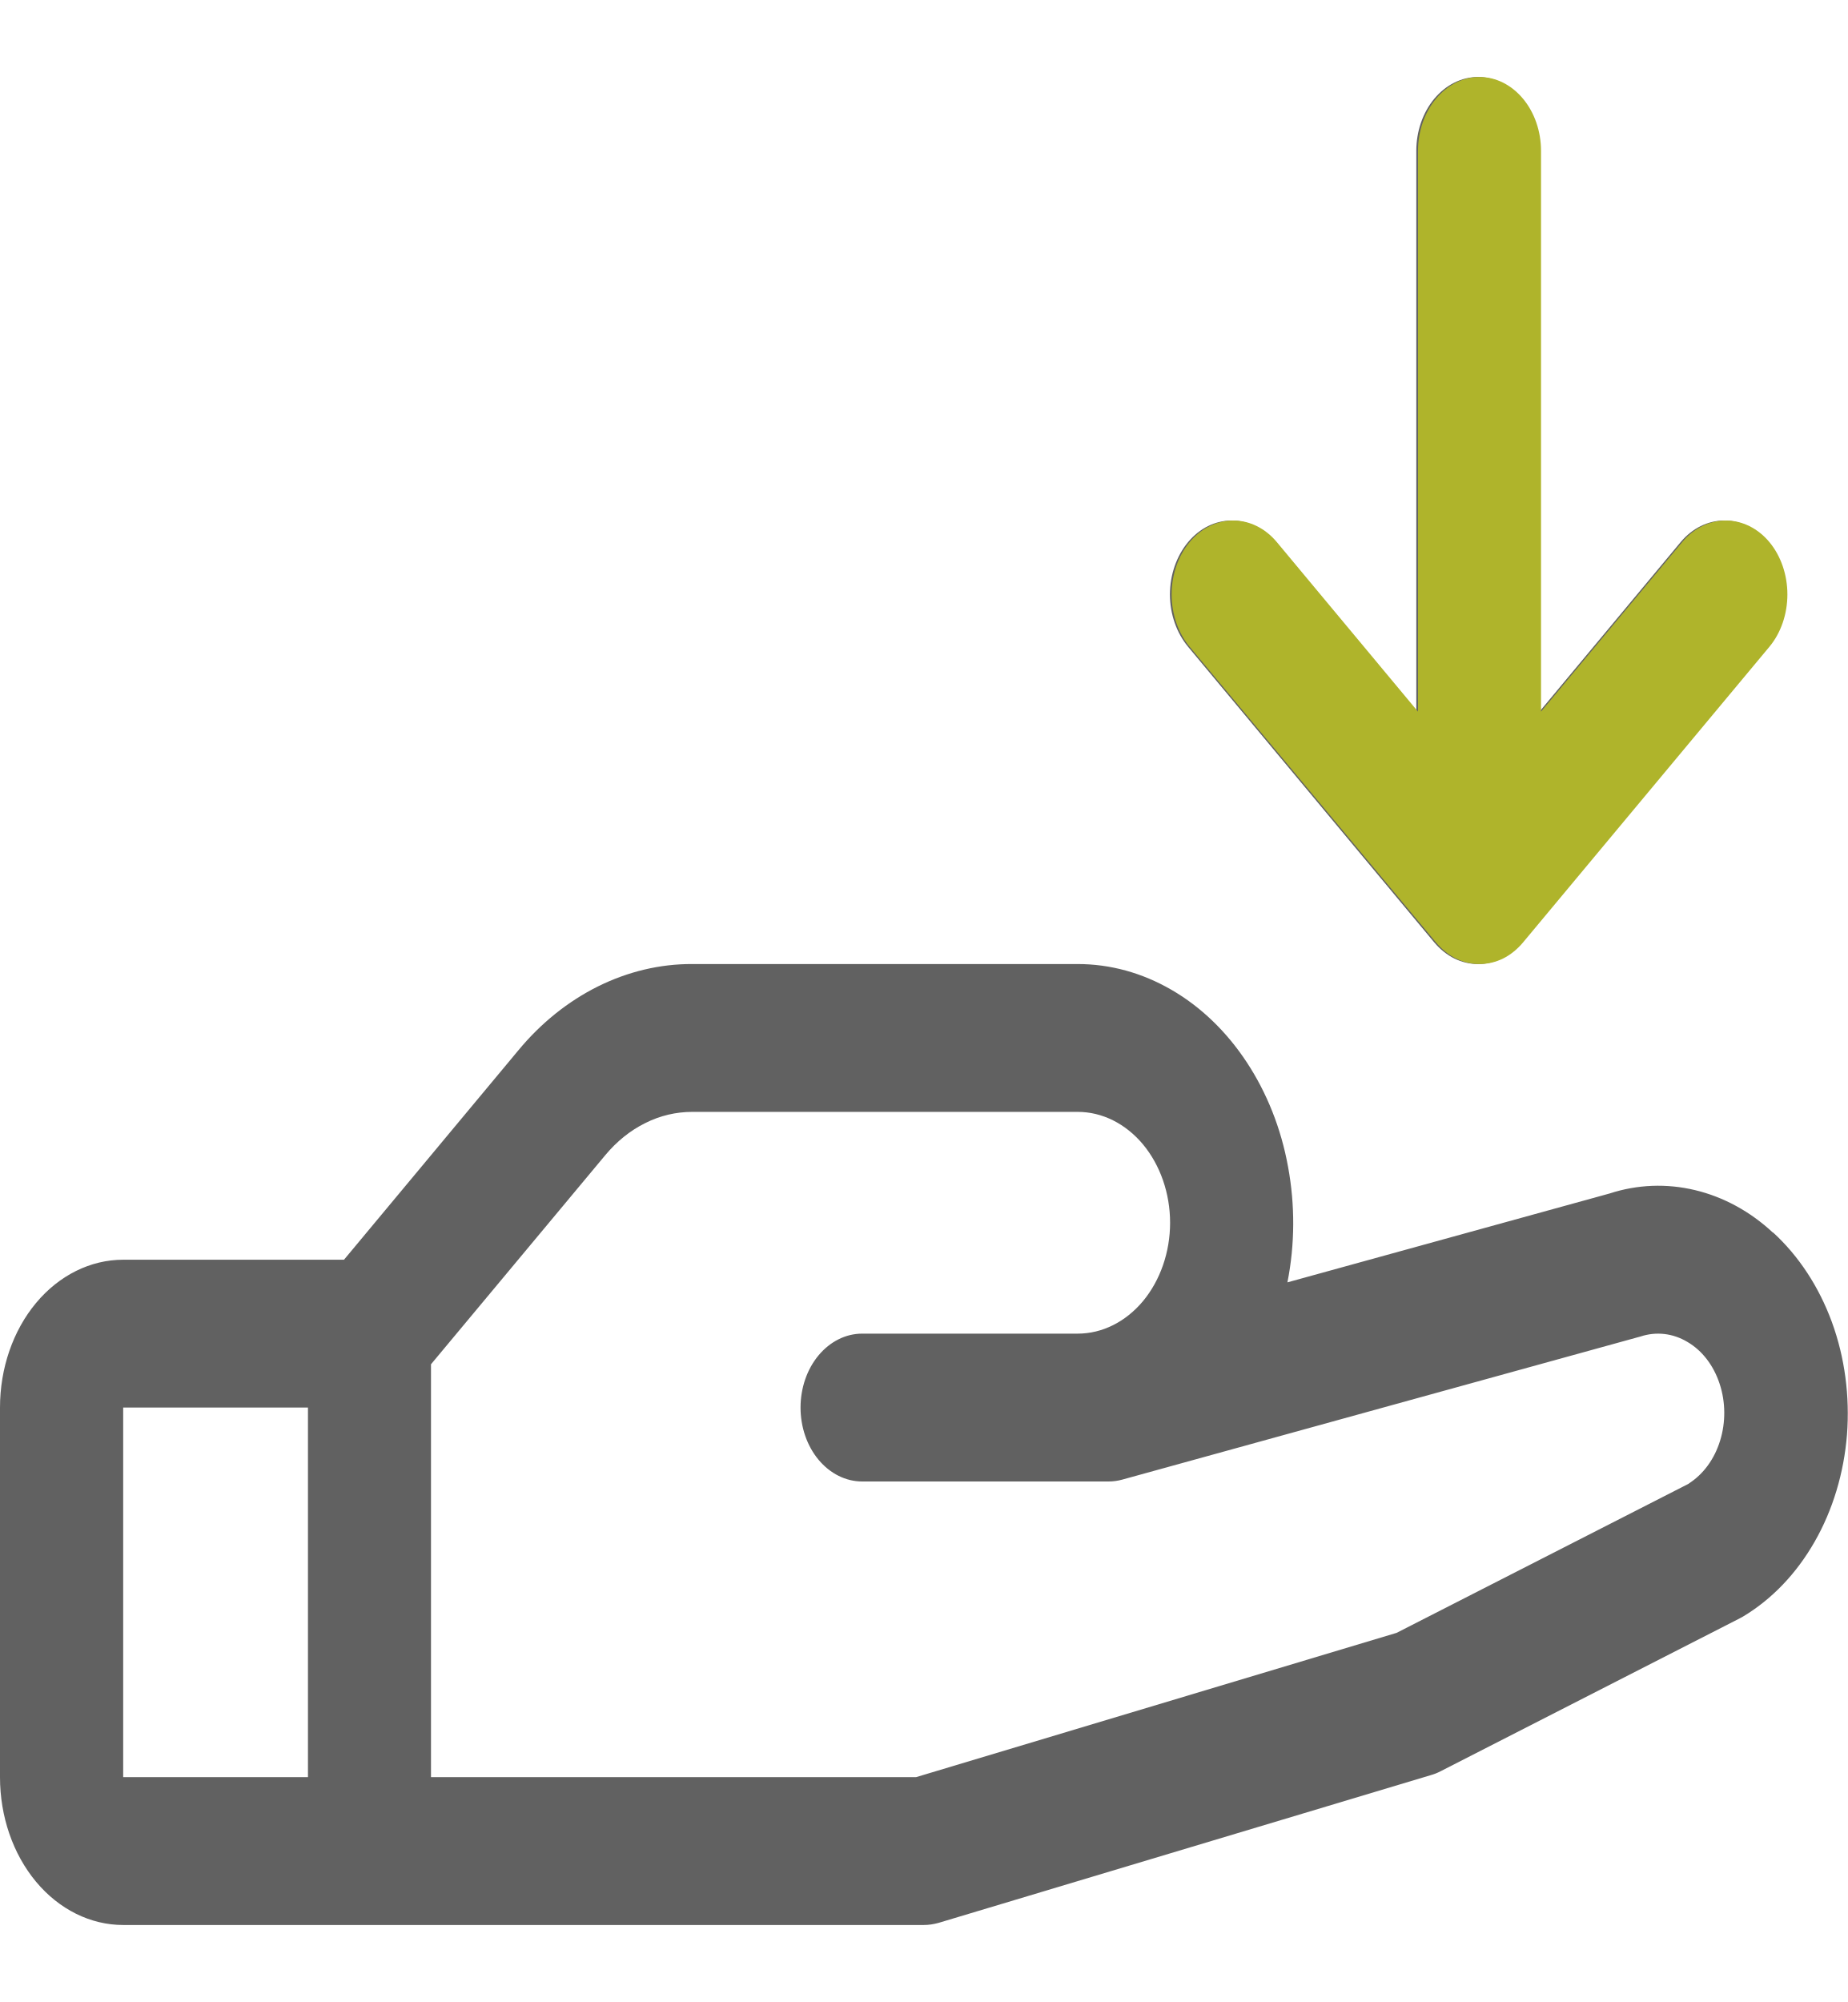
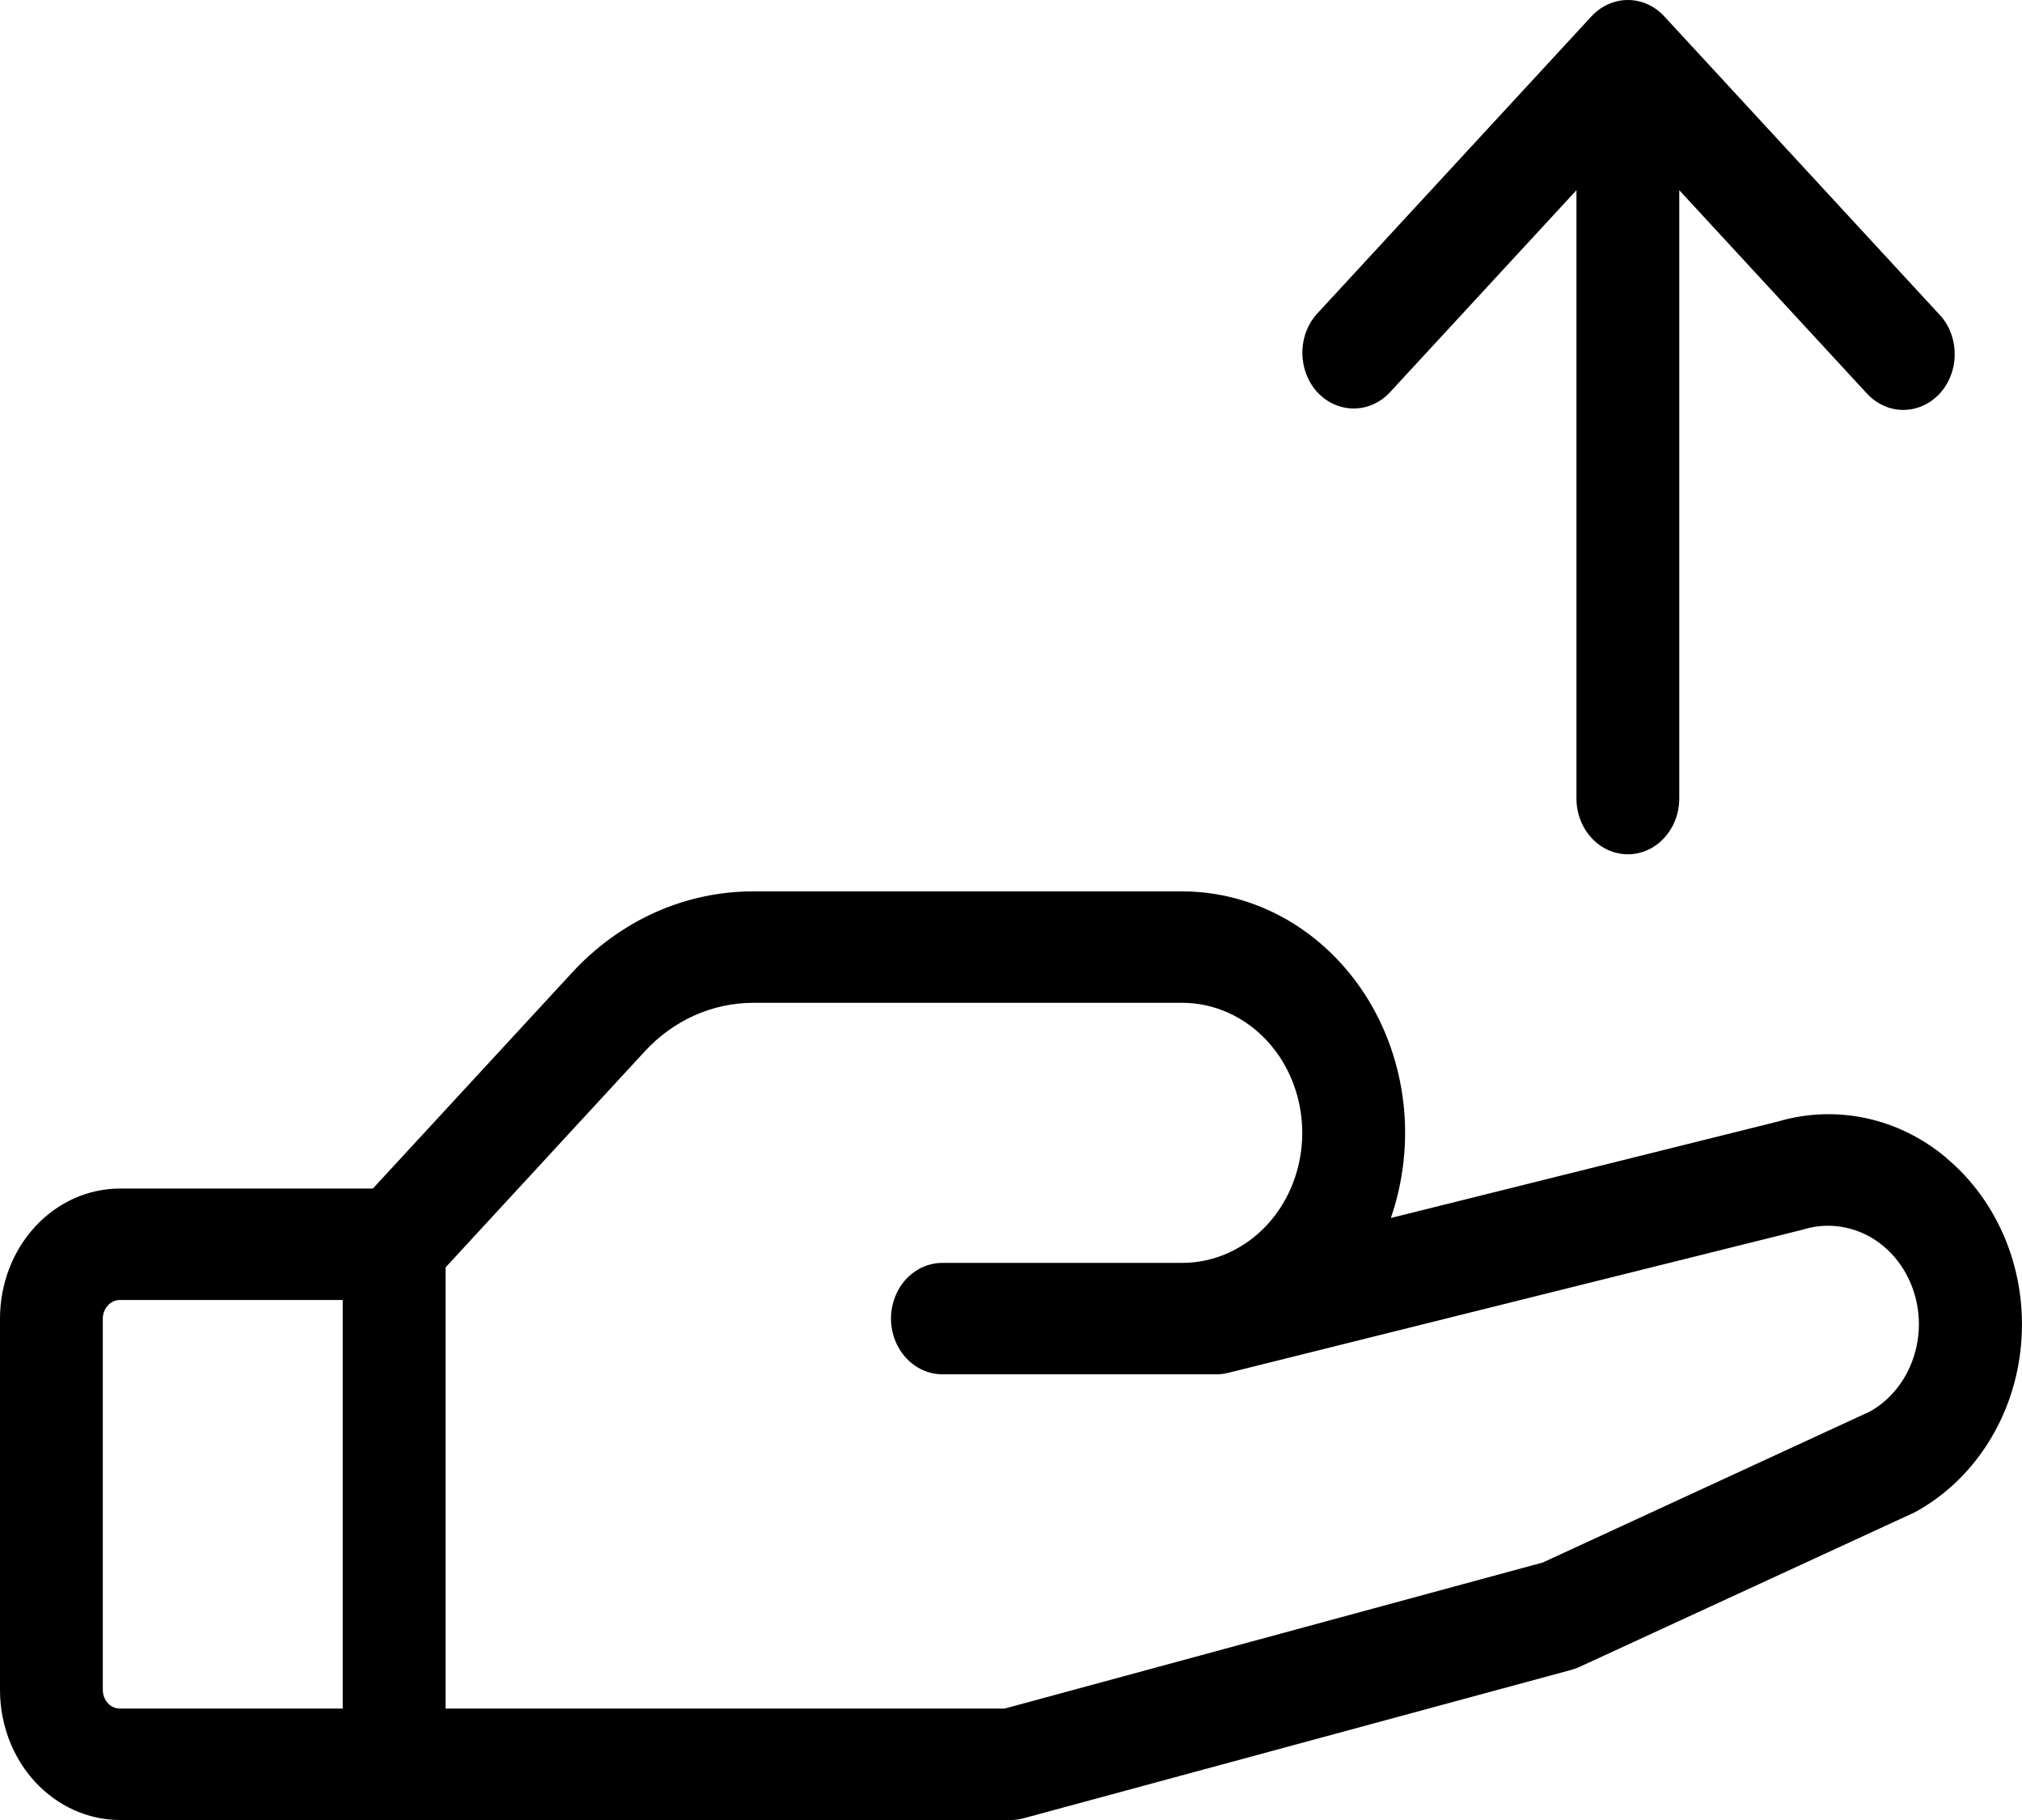
- <svg xmlns="http://www.w3.org/2000/svg" width="12" height="13" viewBox="0 0 12 13" fill="none">
-   <path d="M11.514 8.004C11.366 7.866 11.192 7.772 11.008 7.728C10.824 7.684 10.634 7.691 10.453 7.75L8.361 8.327C8.41 8.08 8.411 7.824 8.365 7.576C8.32 7.328 8.228 7.097 8.097 6.898C7.966 6.699 7.799 6.538 7.609 6.428C7.418 6.317 7.21 6.26 6.999 6.26H4.496C4.286 6.259 4.078 6.309 3.884 6.405C3.689 6.502 3.513 6.643 3.365 6.822L2.234 8.18H0.8C0.588 8.18 0.384 8.281 0.234 8.461C0.084 8.641 0 8.885 0 9.14V11.54C0 11.795 0.084 12.039 0.234 12.219C0.384 12.399 0.588 12.5 0.8 12.5H5.999C6.032 12.5 6.064 12.495 6.096 12.486L9.295 11.526C9.316 11.52 9.336 11.512 9.355 11.502L11.298 10.509L11.32 10.497C11.507 10.385 11.667 10.218 11.785 10.011C11.903 9.805 11.975 9.565 11.995 9.316C12.014 9.066 11.981 8.815 11.897 8.585C11.813 8.356 11.682 8.156 11.516 8.004H11.514ZM0.8 9.14H2V11.54H0.8V9.14ZM10.97 9.633L9.07 10.603L5.949 11.54H2.799V8.859L3.931 7.501C4.005 7.412 4.093 7.341 4.19 7.293C4.287 7.244 4.391 7.22 4.496 7.22H6.999C7.158 7.22 7.31 7.296 7.423 7.431C7.535 7.566 7.599 7.749 7.599 7.94C7.599 8.131 7.535 8.314 7.423 8.449C7.31 8.584 7.158 8.66 6.999 8.66H5.599C5.493 8.66 5.391 8.711 5.316 8.801C5.241 8.891 5.199 9.013 5.199 9.14C5.199 9.267 5.241 9.389 5.316 9.479C5.391 9.569 5.493 9.62 5.599 9.62H7.199C7.229 9.62 7.259 9.616 7.288 9.608L10.638 8.683L10.653 8.679C10.755 8.645 10.864 8.657 10.959 8.714C11.055 8.77 11.129 8.867 11.168 8.986C11.207 9.104 11.208 9.236 11.171 9.355C11.134 9.475 11.062 9.573 10.968 9.633H10.97ZM7.716 4.2C7.641 4.11 7.598 3.987 7.598 3.86C7.598 3.733 7.641 3.61 7.716 3.52C7.791 3.43 7.892 3.38 7.999 3.38C8.105 3.38 8.206 3.43 8.281 3.52L9.198 4.621V0.98C9.198 0.853 9.24 0.731 9.315 0.641C9.39 0.551 9.492 0.5 9.598 0.5C9.704 0.5 9.806 0.551 9.881 0.641C9.956 0.731 9.998 0.853 9.998 0.98V4.621L10.915 3.52C10.99 3.43 11.092 3.38 11.198 3.38C11.304 3.38 11.406 3.43 11.481 3.52C11.556 3.61 11.598 3.733 11.598 3.86C11.598 3.987 11.556 4.11 11.481 4.2L9.881 6.12C9.844 6.164 9.8 6.2 9.751 6.224C9.703 6.248 9.651 6.26 9.598 6.26C9.546 6.26 9.494 6.248 9.445 6.224C9.397 6.2 9.352 6.164 9.315 6.12L7.716 4.2Z" fill="#616161" />
-   <path fill-rule="evenodd" clip-rule="evenodd" d="M7.609 3.86C7.609 3.987 7.651 4.11 7.726 4.2L9.326 6.12C9.363 6.164 9.407 6.2 9.455 6.224C9.504 6.248 9.556 6.26 9.608 6.26C9.661 6.26 9.713 6.248 9.762 6.224C9.81 6.2 9.854 6.164 9.891 6.12L11.491 4.2C11.566 4.11 11.608 3.987 11.608 3.86C11.608 3.733 11.566 3.61 11.491 3.52C11.416 3.43 11.314 3.38 11.208 3.38C11.102 3.38 11 3.43 10.925 3.52L10.008 4.621V0.98C10.008 0.853 9.966 0.731 9.891 0.641C9.816 0.551 9.715 0.5 9.608 0.5C9.502 0.5 9.401 0.551 9.326 0.641C9.251 0.731 9.209 0.853 9.209 0.98V4.621L8.292 3.52C8.217 3.43 8.115 3.38 8.009 3.38C7.903 3.38 7.801 3.43 7.726 3.52C7.651 3.61 7.609 3.733 7.609 3.86Z" fill="#AFB42B" />
+ <svg xmlns="http://www.w3.org/2000/svg" width="20" height="18" viewBox="0 0 20 18" fill="none">
+   <path d="M19.247 11.447C19.015 11.254 18.745 11.12 18.457 11.059C18.17 10.997 17.873 11.008 17.59 11.091L13.757 12.046C13.882 11.685 13.925 11.296 13.882 10.912C13.838 10.529 13.71 10.163 13.507 9.845C13.304 9.528 13.033 9.268 12.718 9.089C12.402 8.91 12.051 8.816 11.695 8.816H7.452C7.118 8.815 6.788 8.886 6.479 9.024C6.171 9.163 5.89 9.367 5.655 9.623L3.688 11.755H1.186C0.872 11.755 0.57 11.89 0.347 12.132C0.125 12.373 0 12.7 0 13.041V16.714C0 17.055 0.125 17.382 0.347 17.623C0.57 17.864 0.872 18 1.186 18H10C10.042 18 10.083 17.994 10.124 17.983L15.547 16.514C15.573 16.507 15.598 16.497 15.623 16.486L18.913 14.969C18.922 14.965 18.931 14.961 18.941 14.956C19.231 14.798 19.48 14.563 19.664 14.272C19.848 13.982 19.961 13.645 19.991 13.295C20.022 12.944 19.97 12.59 19.84 12.268C19.709 11.945 19.506 11.663 19.247 11.449V11.447ZM1.017 16.714V13.041C1.017 12.992 1.035 12.945 1.067 12.911C1.098 12.876 1.141 12.857 1.186 12.857H3.39V16.898H1.186C1.141 16.898 1.098 16.879 1.067 16.844C1.035 16.81 1.017 16.763 1.017 16.714ZM18.498 13.959L15.261 15.453L9.937 16.898H4.407V12.535L6.374 10.402C6.515 10.248 6.683 10.126 6.868 10.043C7.053 9.96 7.252 9.918 7.452 9.918H11.695C12.009 9.918 12.311 10.054 12.534 10.295C12.756 10.536 12.881 10.863 12.881 11.204C12.881 11.545 12.756 11.872 12.534 12.113C12.311 12.354 12.009 12.49 11.695 12.49H9.322C9.187 12.49 9.058 12.548 8.962 12.651C8.867 12.754 8.813 12.895 8.813 13.041C8.813 13.187 8.867 13.327 8.962 13.43C9.058 13.534 9.187 13.592 9.322 13.592H12.034C12.072 13.592 12.11 13.587 12.147 13.578L17.825 12.163L17.846 12.157C18.059 12.094 18.287 12.119 18.485 12.226C18.683 12.334 18.837 12.517 18.918 12.741C18.999 12.964 19.001 13.212 18.923 13.437C18.846 13.662 18.694 13.848 18.498 13.959ZM13.03 3.879C12.935 3.775 12.882 3.635 12.882 3.489C12.882 3.343 12.935 3.203 13.03 3.1L15.742 0.161C15.838 0.058 15.967 0 16.102 0C16.236 0 16.366 0.058 16.461 0.161L19.173 3.1C19.223 3.15 19.263 3.211 19.291 3.279C19.318 3.346 19.333 3.419 19.334 3.493C19.336 3.567 19.323 3.641 19.297 3.71C19.272 3.778 19.234 3.84 19.186 3.893C19.137 3.945 19.08 3.986 19.016 4.014C18.953 4.042 18.885 4.055 18.817 4.054C18.749 4.053 18.681 4.037 18.619 4.006C18.557 3.976 18.501 3.933 18.454 3.879L16.61 1.881V7.898C16.61 8.044 16.556 8.184 16.461 8.287C16.366 8.391 16.236 8.449 16.102 8.449C15.967 8.449 15.837 8.391 15.742 8.287C15.647 8.184 15.593 8.044 15.593 7.898V1.881L13.749 3.879C13.654 3.982 13.524 4.04 13.39 4.04C13.255 4.04 13.126 3.982 13.03 3.879Z" fill="black" />
</svg>
